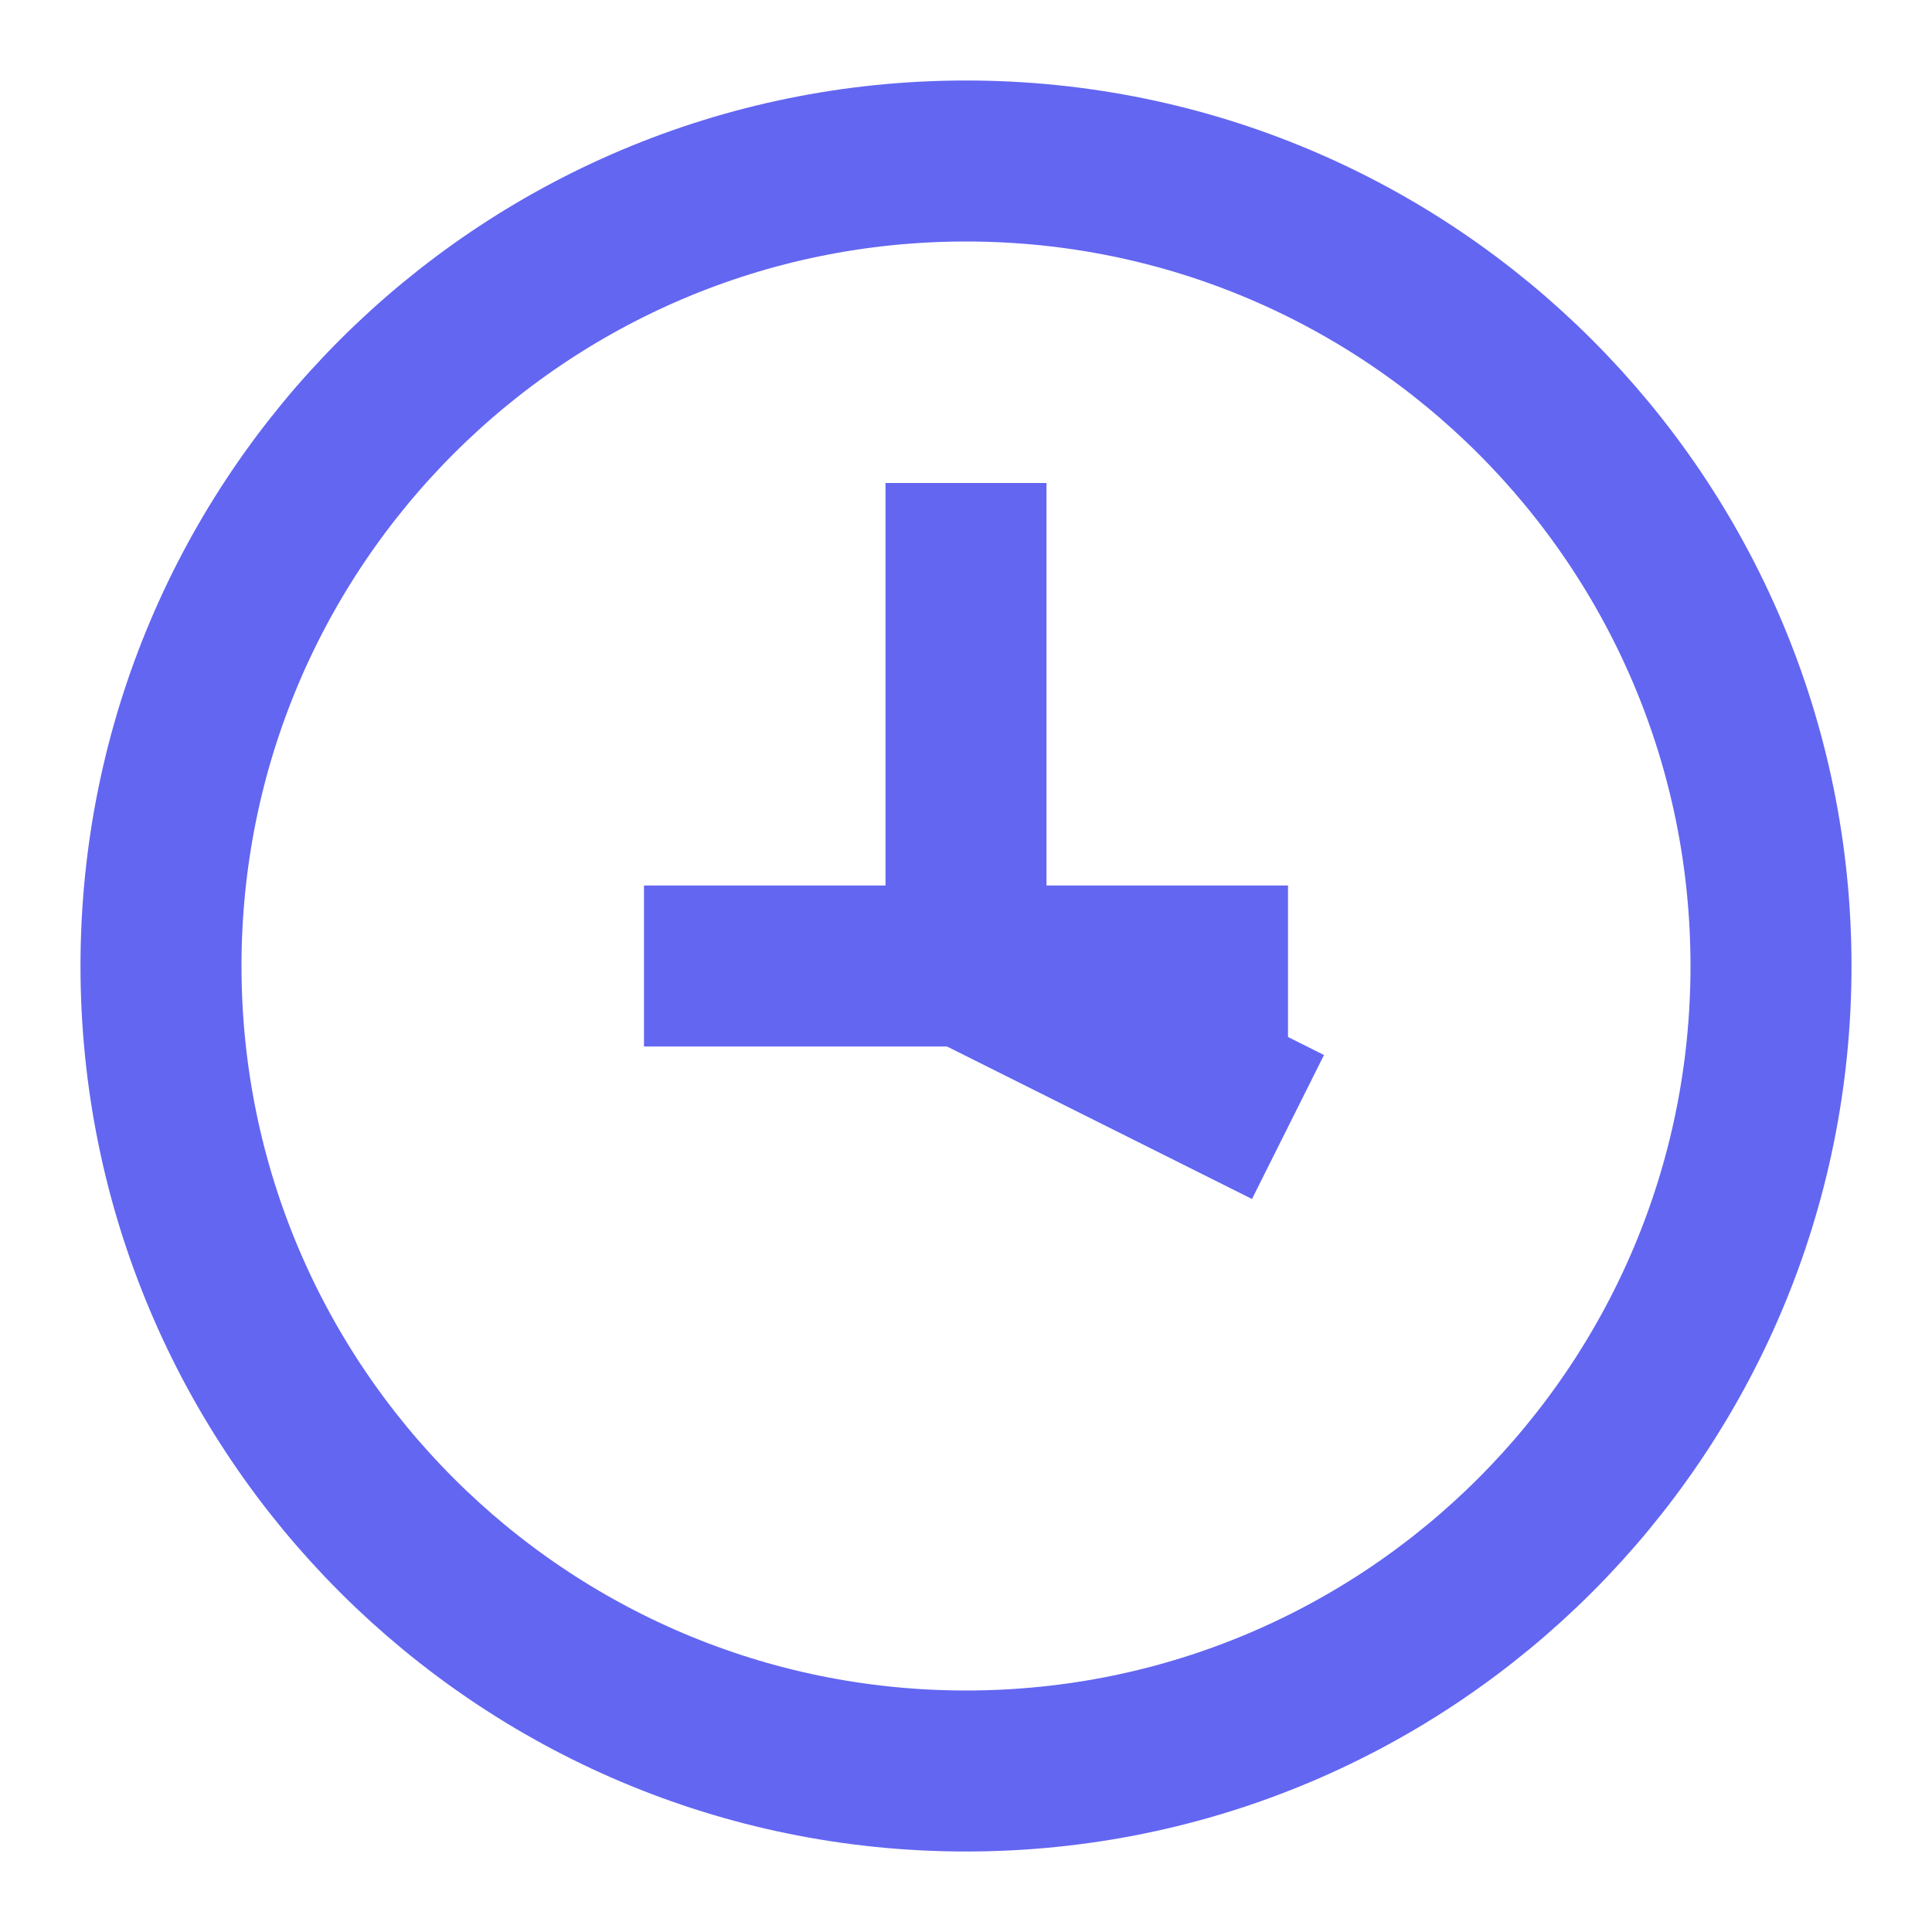
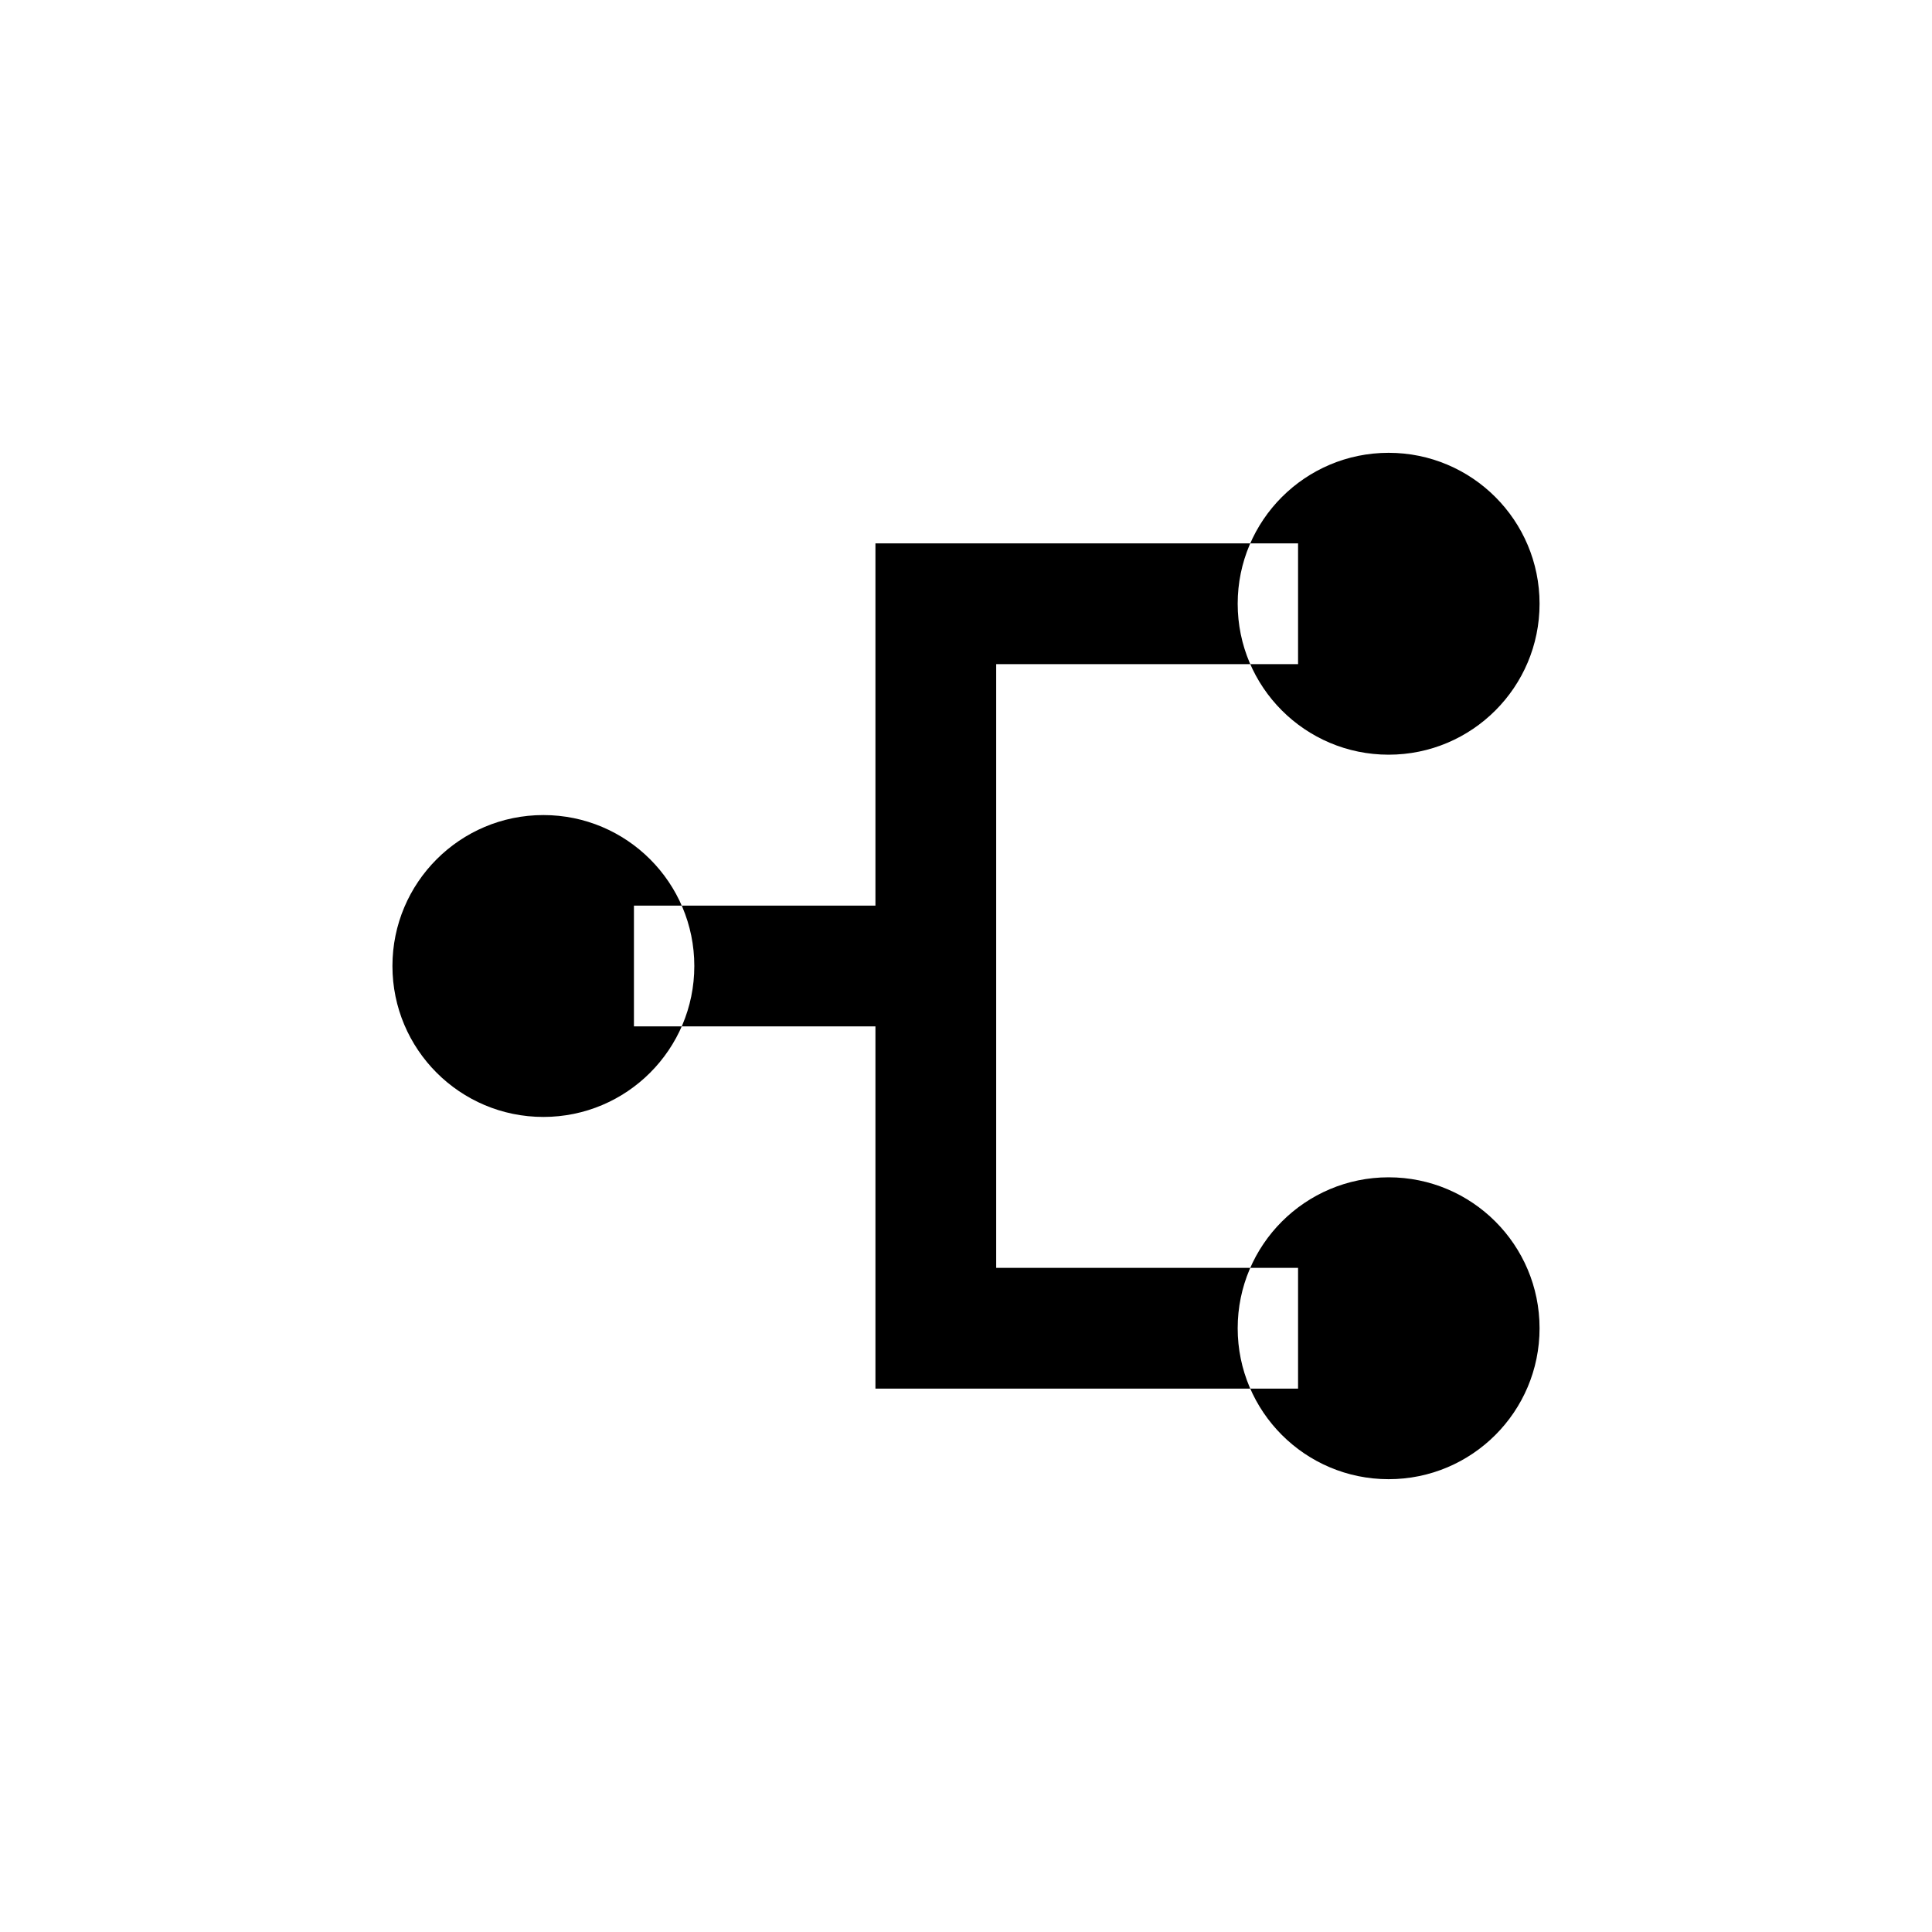
- <svg xmlns="http://www.w3.org/2000/svg" viewBox="0 0 24 24" fill="none" stroke="#6366f1" stroke-width="2">
-   <circle cx="12" cy="12" r="10" />
-   <path d="M12 6v6l4 2" />
-   <path d="M8 12h8" />
+ <svg xmlns="http://www.w3.org/2000/svg" viewBox="0 0 64 64">
+   <path fill="currentColor" d="M18 27a5 5 0 1 0 0 10 5 5 0 1 0 0-10Zm28-12a5 5 0 1 0 0 10 5 5 0 1 0 0-10Zm0 24a5 5 0 1 0 0 10 5 5 0 1 0 0-10ZM21 30h10v4H21Zm8-12h4v28h-4Zm2 0h12v4H31Zm0 24h12v4H31Z" />
</svg>
